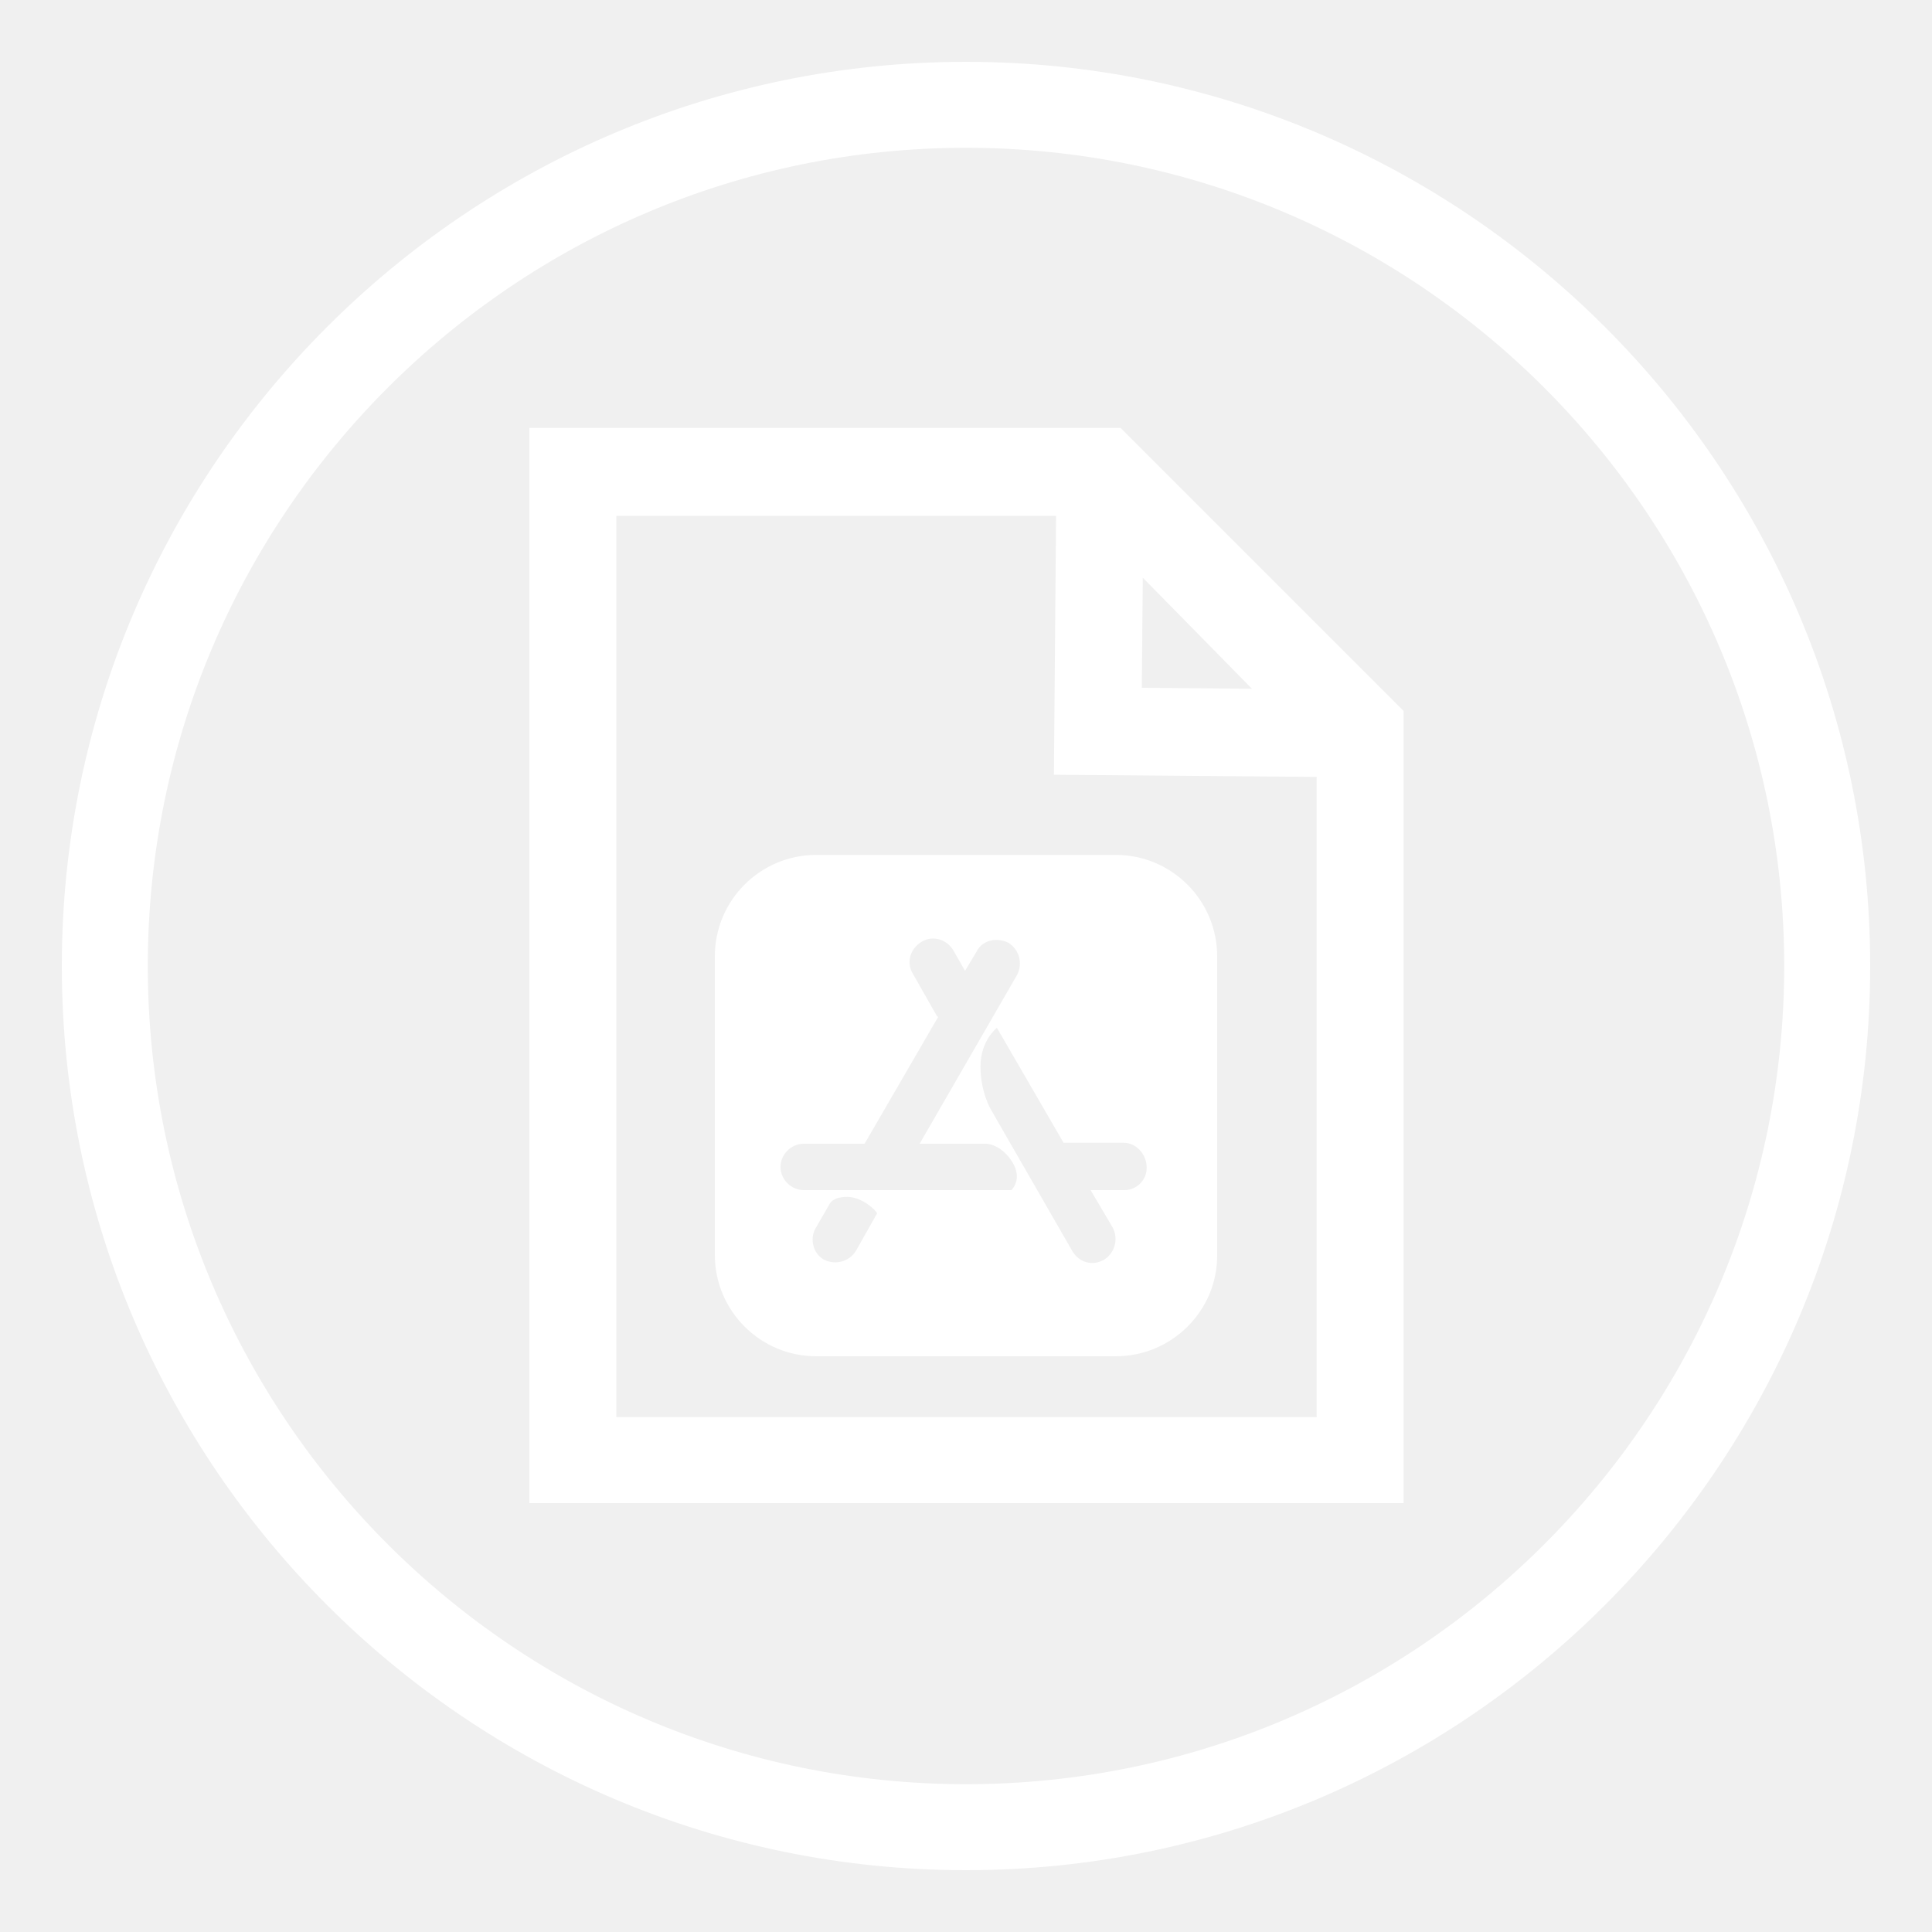
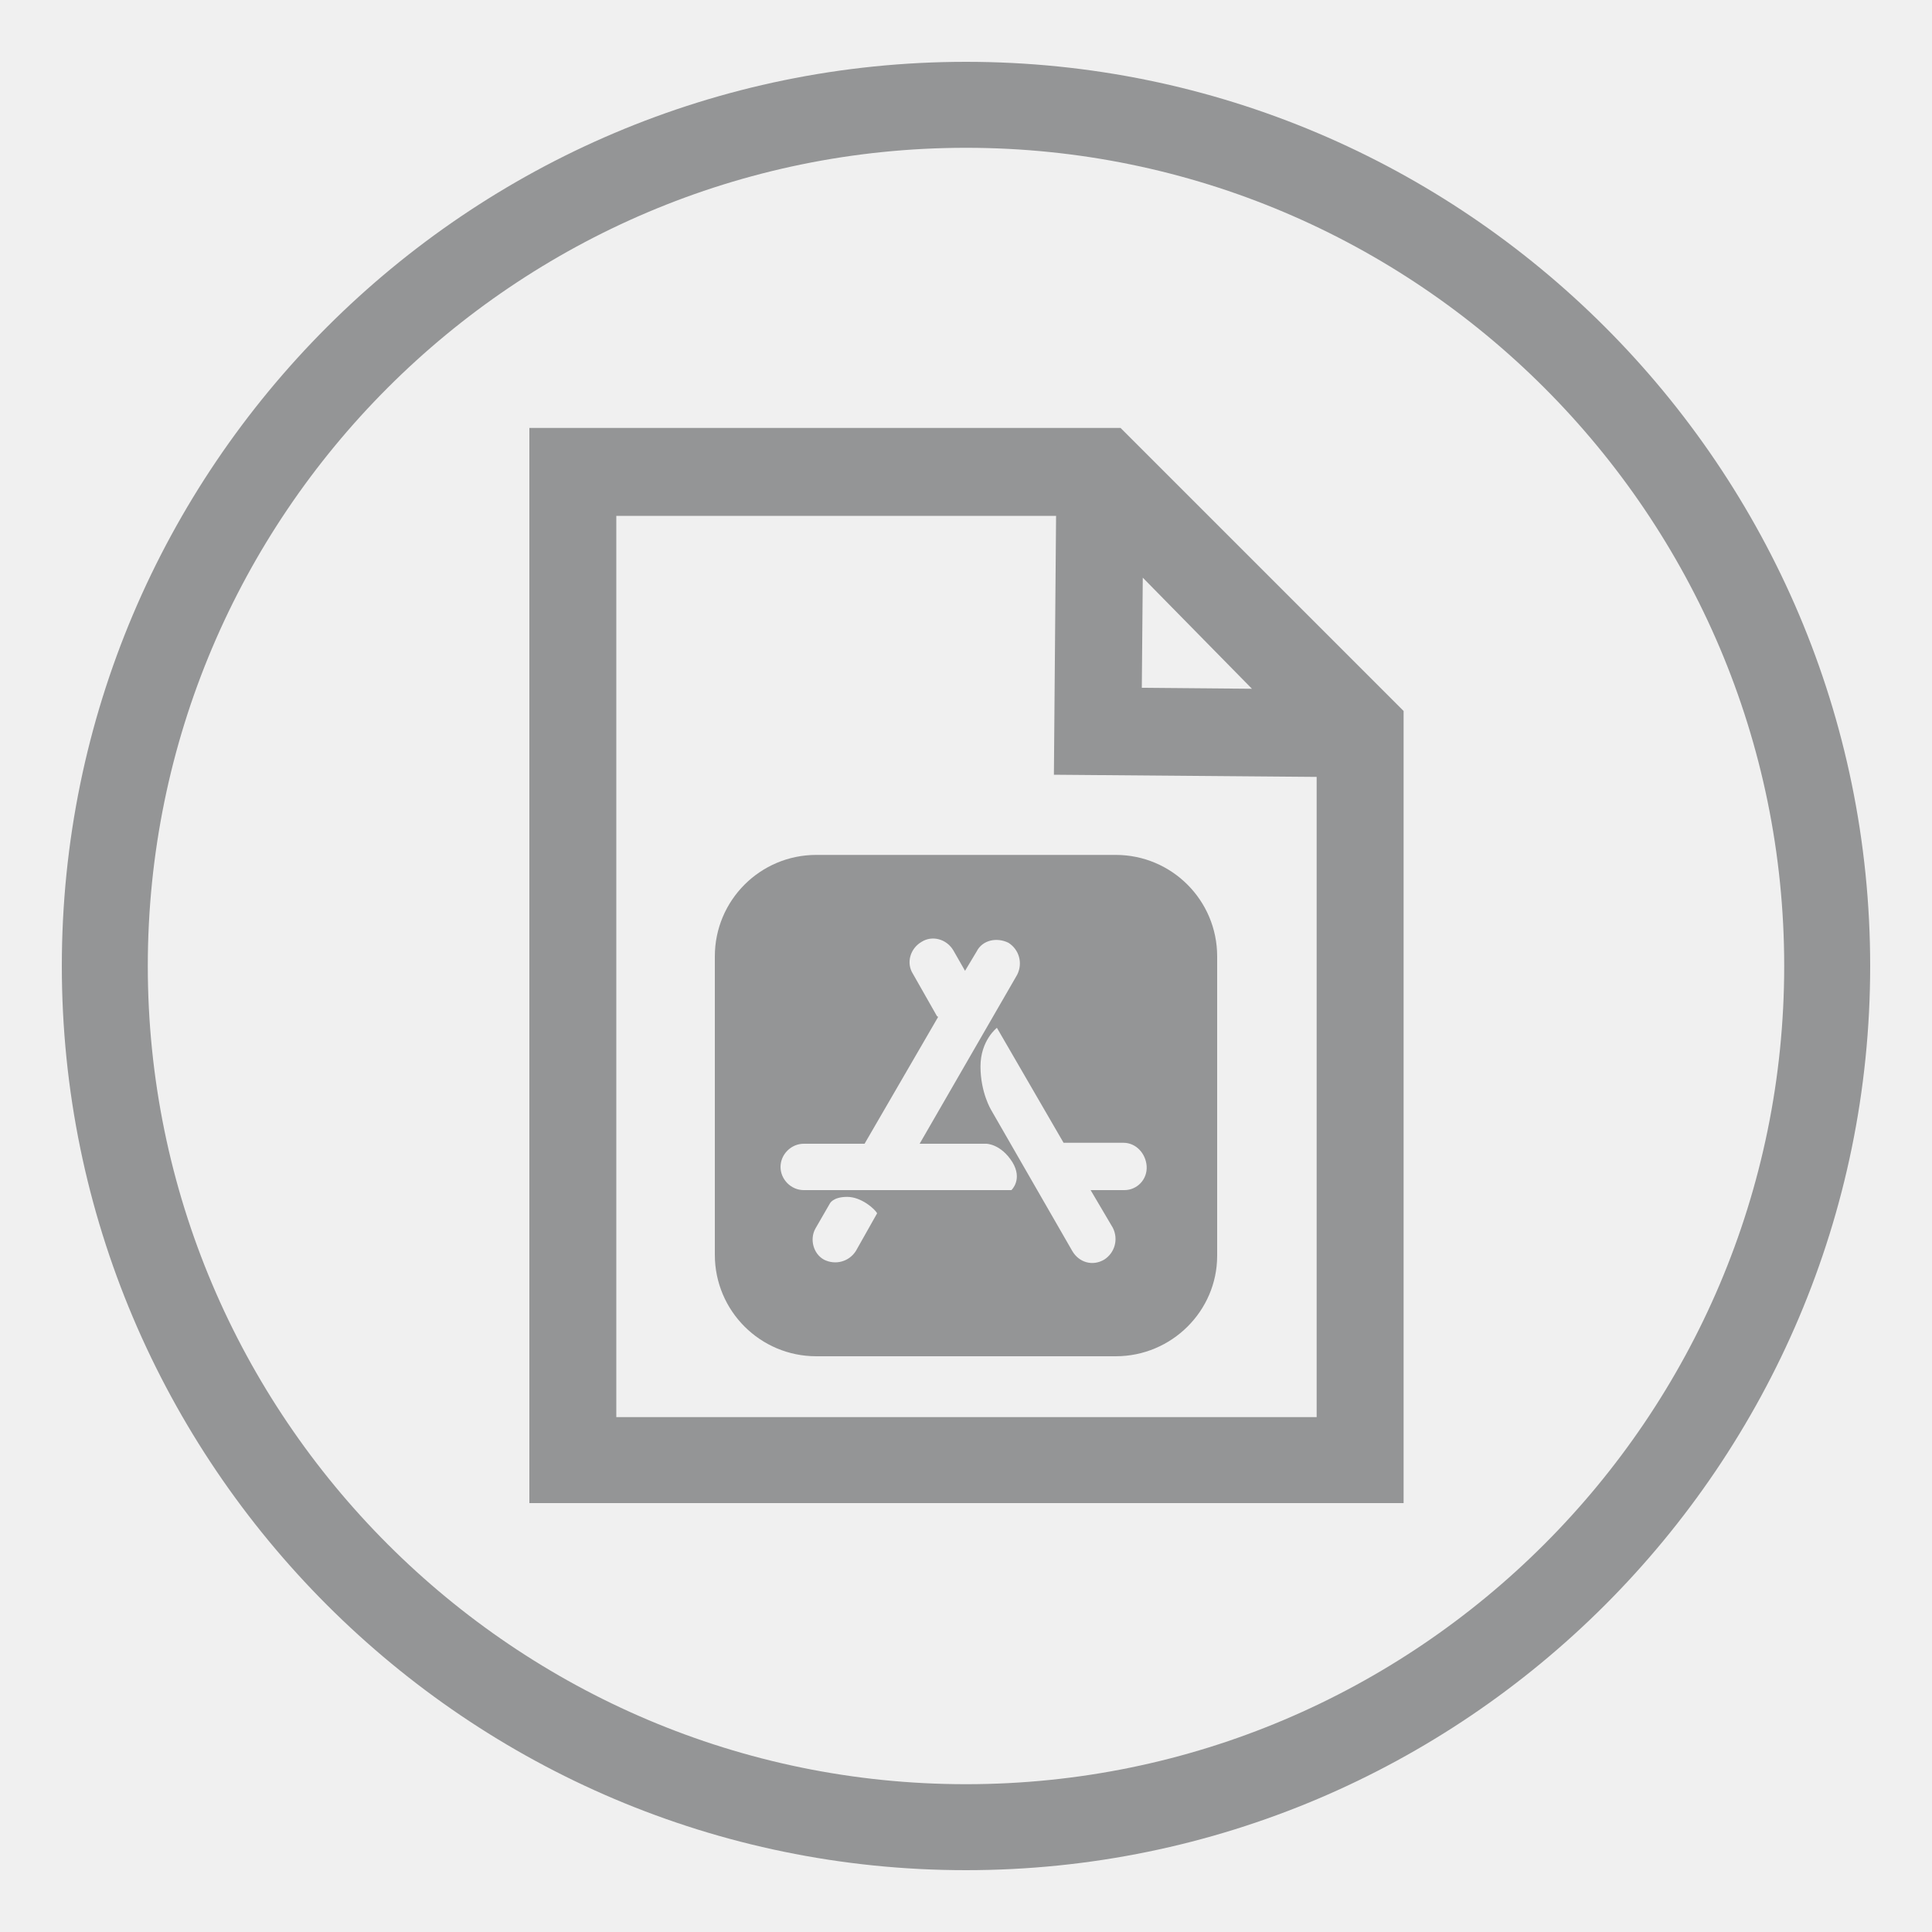
<svg xmlns="http://www.w3.org/2000/svg" version="1.1" id="Capa_1" x="0px" y="0px" viewBox="0 0 200 200" style="enable-background:new 0 0 200 200;" xml:space="preserve">
  <style type="text/css">
- 	.st0{fill:#ffffff;}
+ 	.st0{fill:#949596;}
</style>
  <g>
    <g>
      <path class="st0" d="M100,193.6c-51.6,0-93.6-42-93.6-93.6S48.4,6.4,100,6.4s93.6,42,93.6,93.6S151.6,193.6,100,193.6z M100,15.3    c-46.7,0-84.7,38-84.7,84.7s38,84.7,84.7,84.7s84.7-38,84.7-84.7C184.7,53.3,146.7,15.3,100,15.3z" />
    </g>
    <g>
      <g>
        <path class="st0" d="M115.5,88.5h-31C78.7,88.5,74,93.2,74,99v30.9c0,5.8,4.7,10.5,10.5,10.5h31c5.8,0,10.5-4.7,10.5-10.4V99     C126,93.2,121.3,88.5,115.5,88.5z M88.6,129.5c-0.7,1.1-2.1,1.5-3.3,0.9c-1.1-0.6-1.5-2.1-0.9-3.2l1.5-2.6c0,0,0.3-0.7,1.8-0.7     s2.9,1.3,3.1,1.7L88.6,129.5z M104.7,123.2H83.2c-1.3,0-2.4-1.1-2.4-2.4c0-1.3,1.1-2.4,2.4-2.4h6.3l7.6-13.1c0,0,0-0.1-0.1-0.1     l-2.5-4.4c-0.7-1.1-0.3-2.6,0.9-3.3c1.1-0.7,2.6-0.3,3.3,0.9l1.2,2.1l1.2-2c0.6-1.2,2.1-1.5,3.3-0.9c1.1,0.7,1.5,2.1,0.9,3.3     l-10.1,17.5h6.9c0,0,1.5,0,2.7,1.9C105.9,122.1,104.7,123.2,104.7,123.2z M116.4,123.2h-3.5l2.3,3.9c0.6,1.2,0.2,2.6-0.9,3.3     c-1.2,0.7-2.6,0.3-3.3-0.9l-8.4-14.6c0,0-1.1-1.8-1.1-4.5s1.7-4,1.7-4l6.9,11.9h6.2c1.3,0,2.3,1.1,2.4,2.4     C118.8,122.1,117.7,123.2,116.4,123.2z" />
      </g>
      <g>
        <g>
          <g>
            <path class="st0" d="M145.2,155.6H54.8V44.3H116l29.3,29.3v82H145.2z M63.8,146.7h72.5V77.4l-24-24H63.8V146.7z" />
          </g>
        </g>
        <g>
          <g>
            <path class="st0" d="M115.6,44.4h-6.2l-0.3,35.8l36,0.3v-6L115.6,44.4z M118.2,71.2l0.1-11.4l11.3,11.5L118.2,71.2z" />
          </g>
        </g>
      </g>
    </g>
  </g>
</svg>
